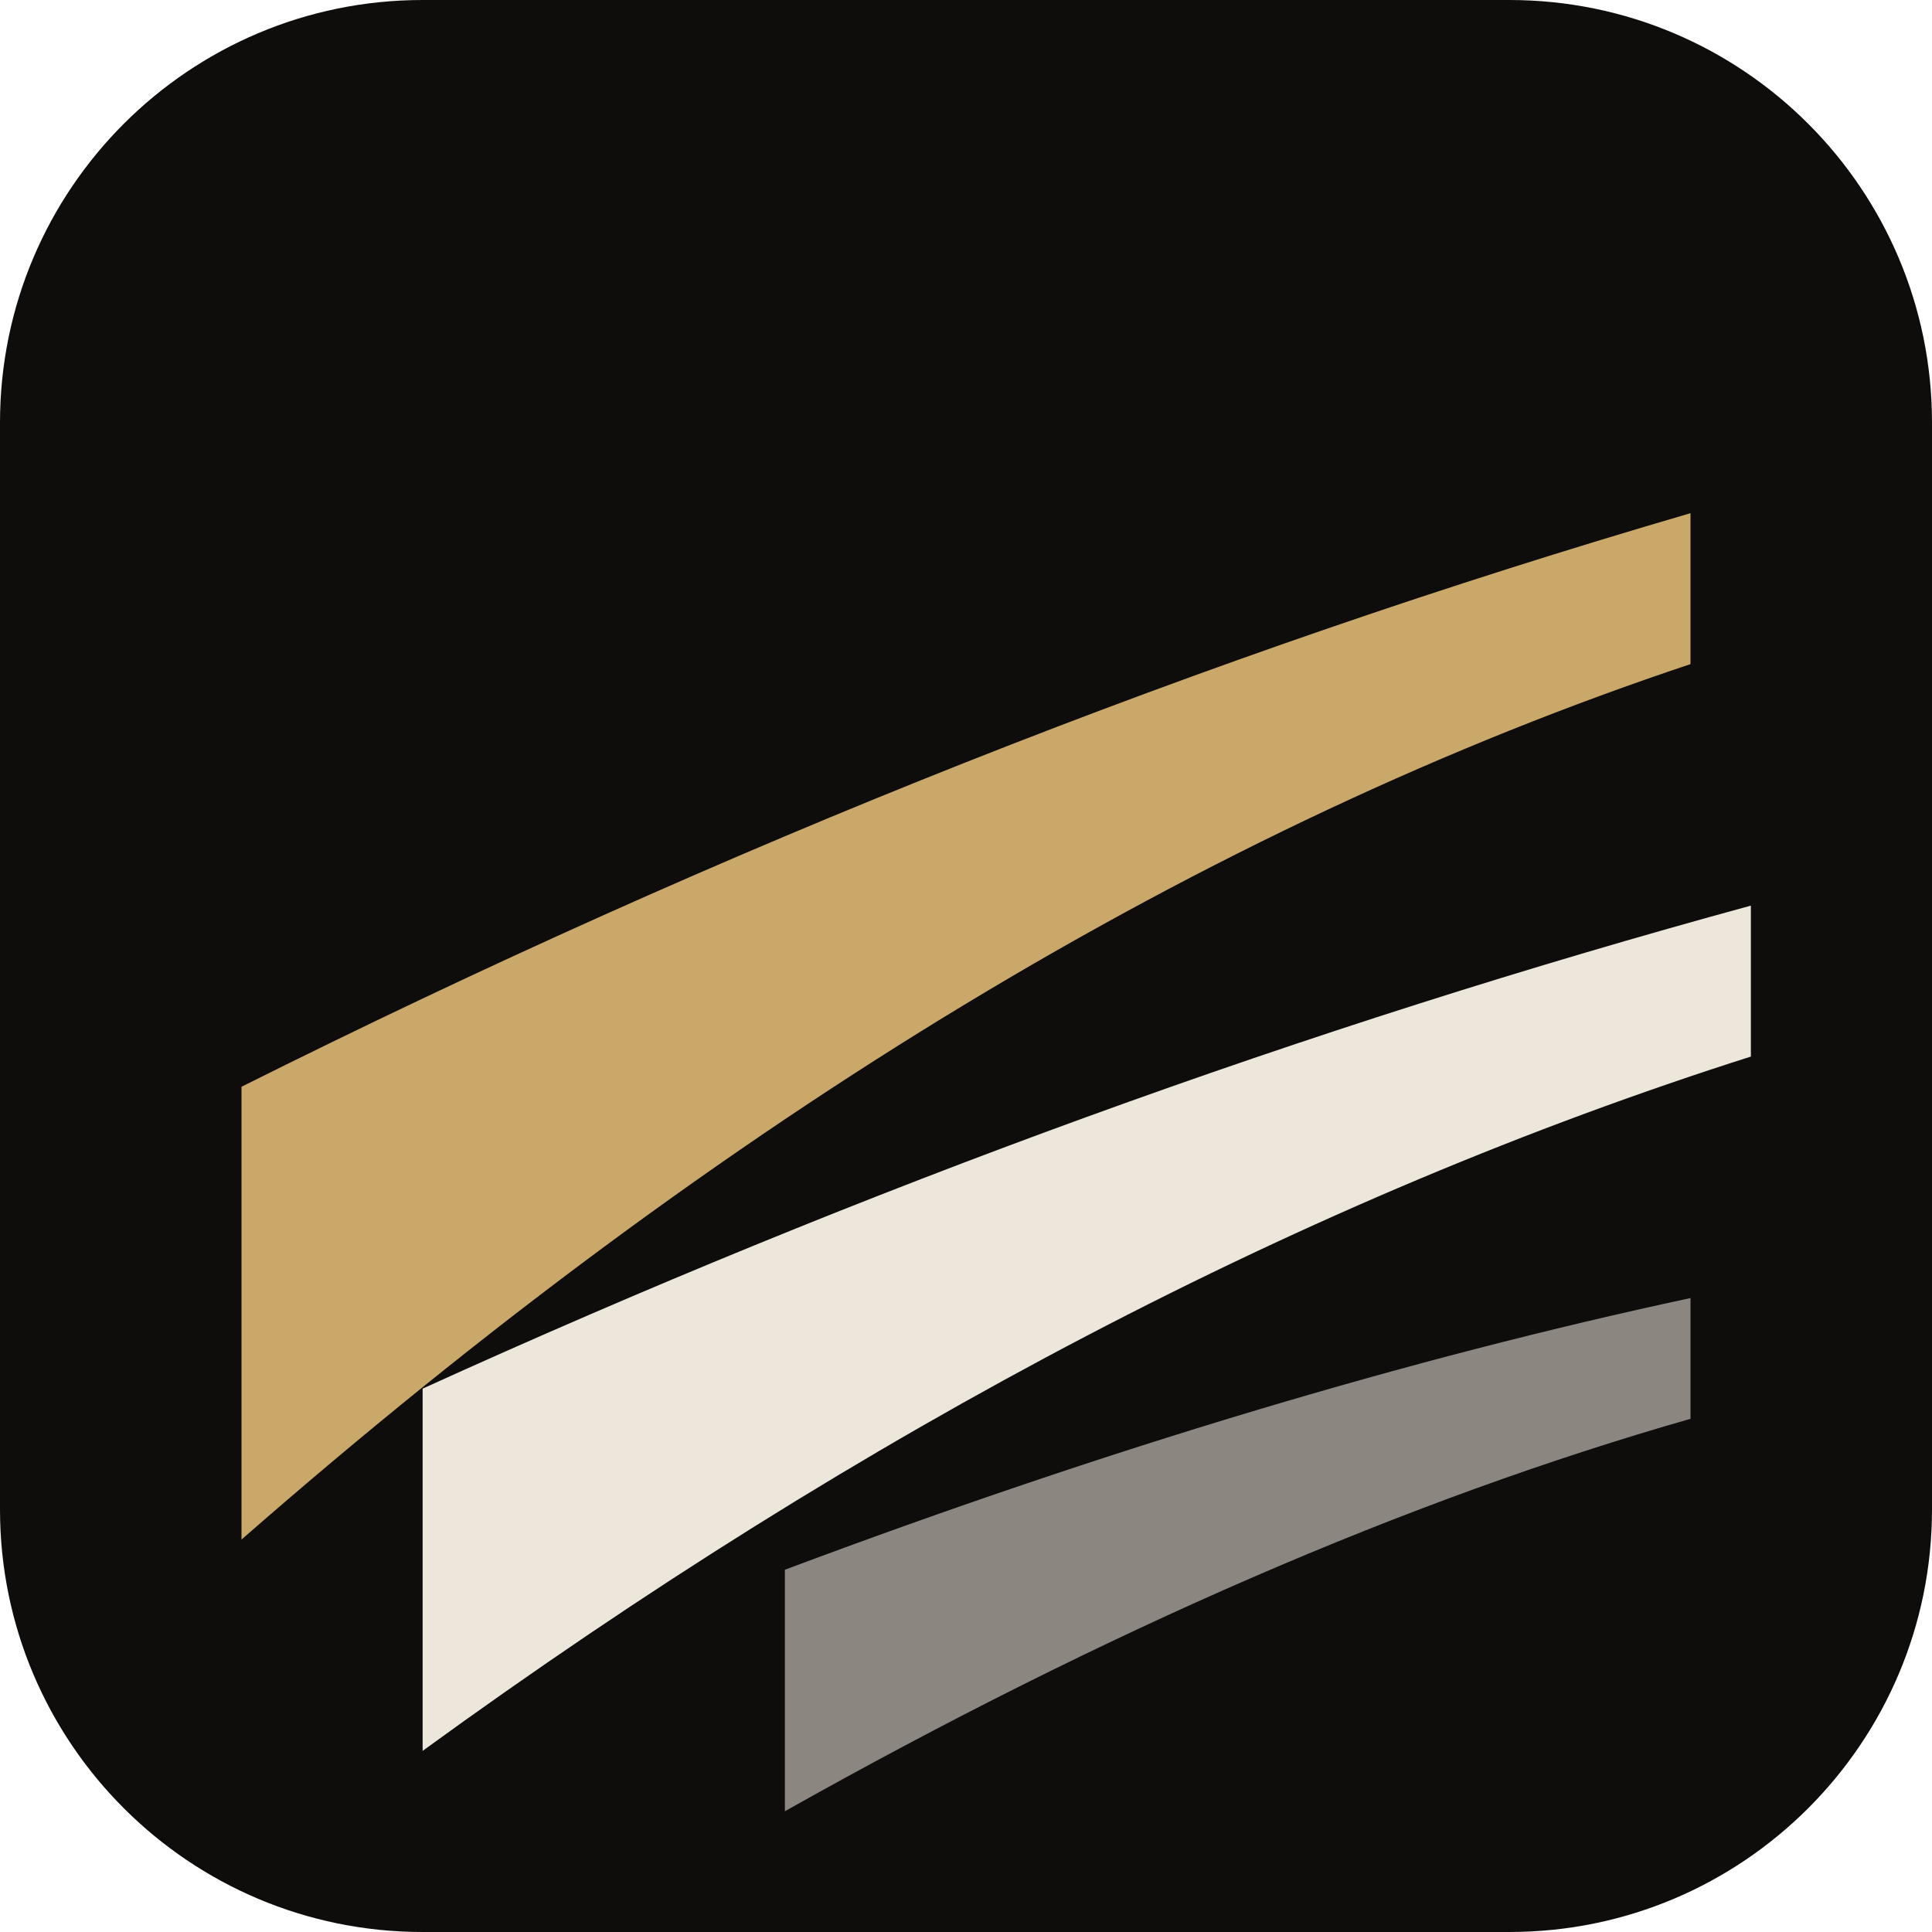
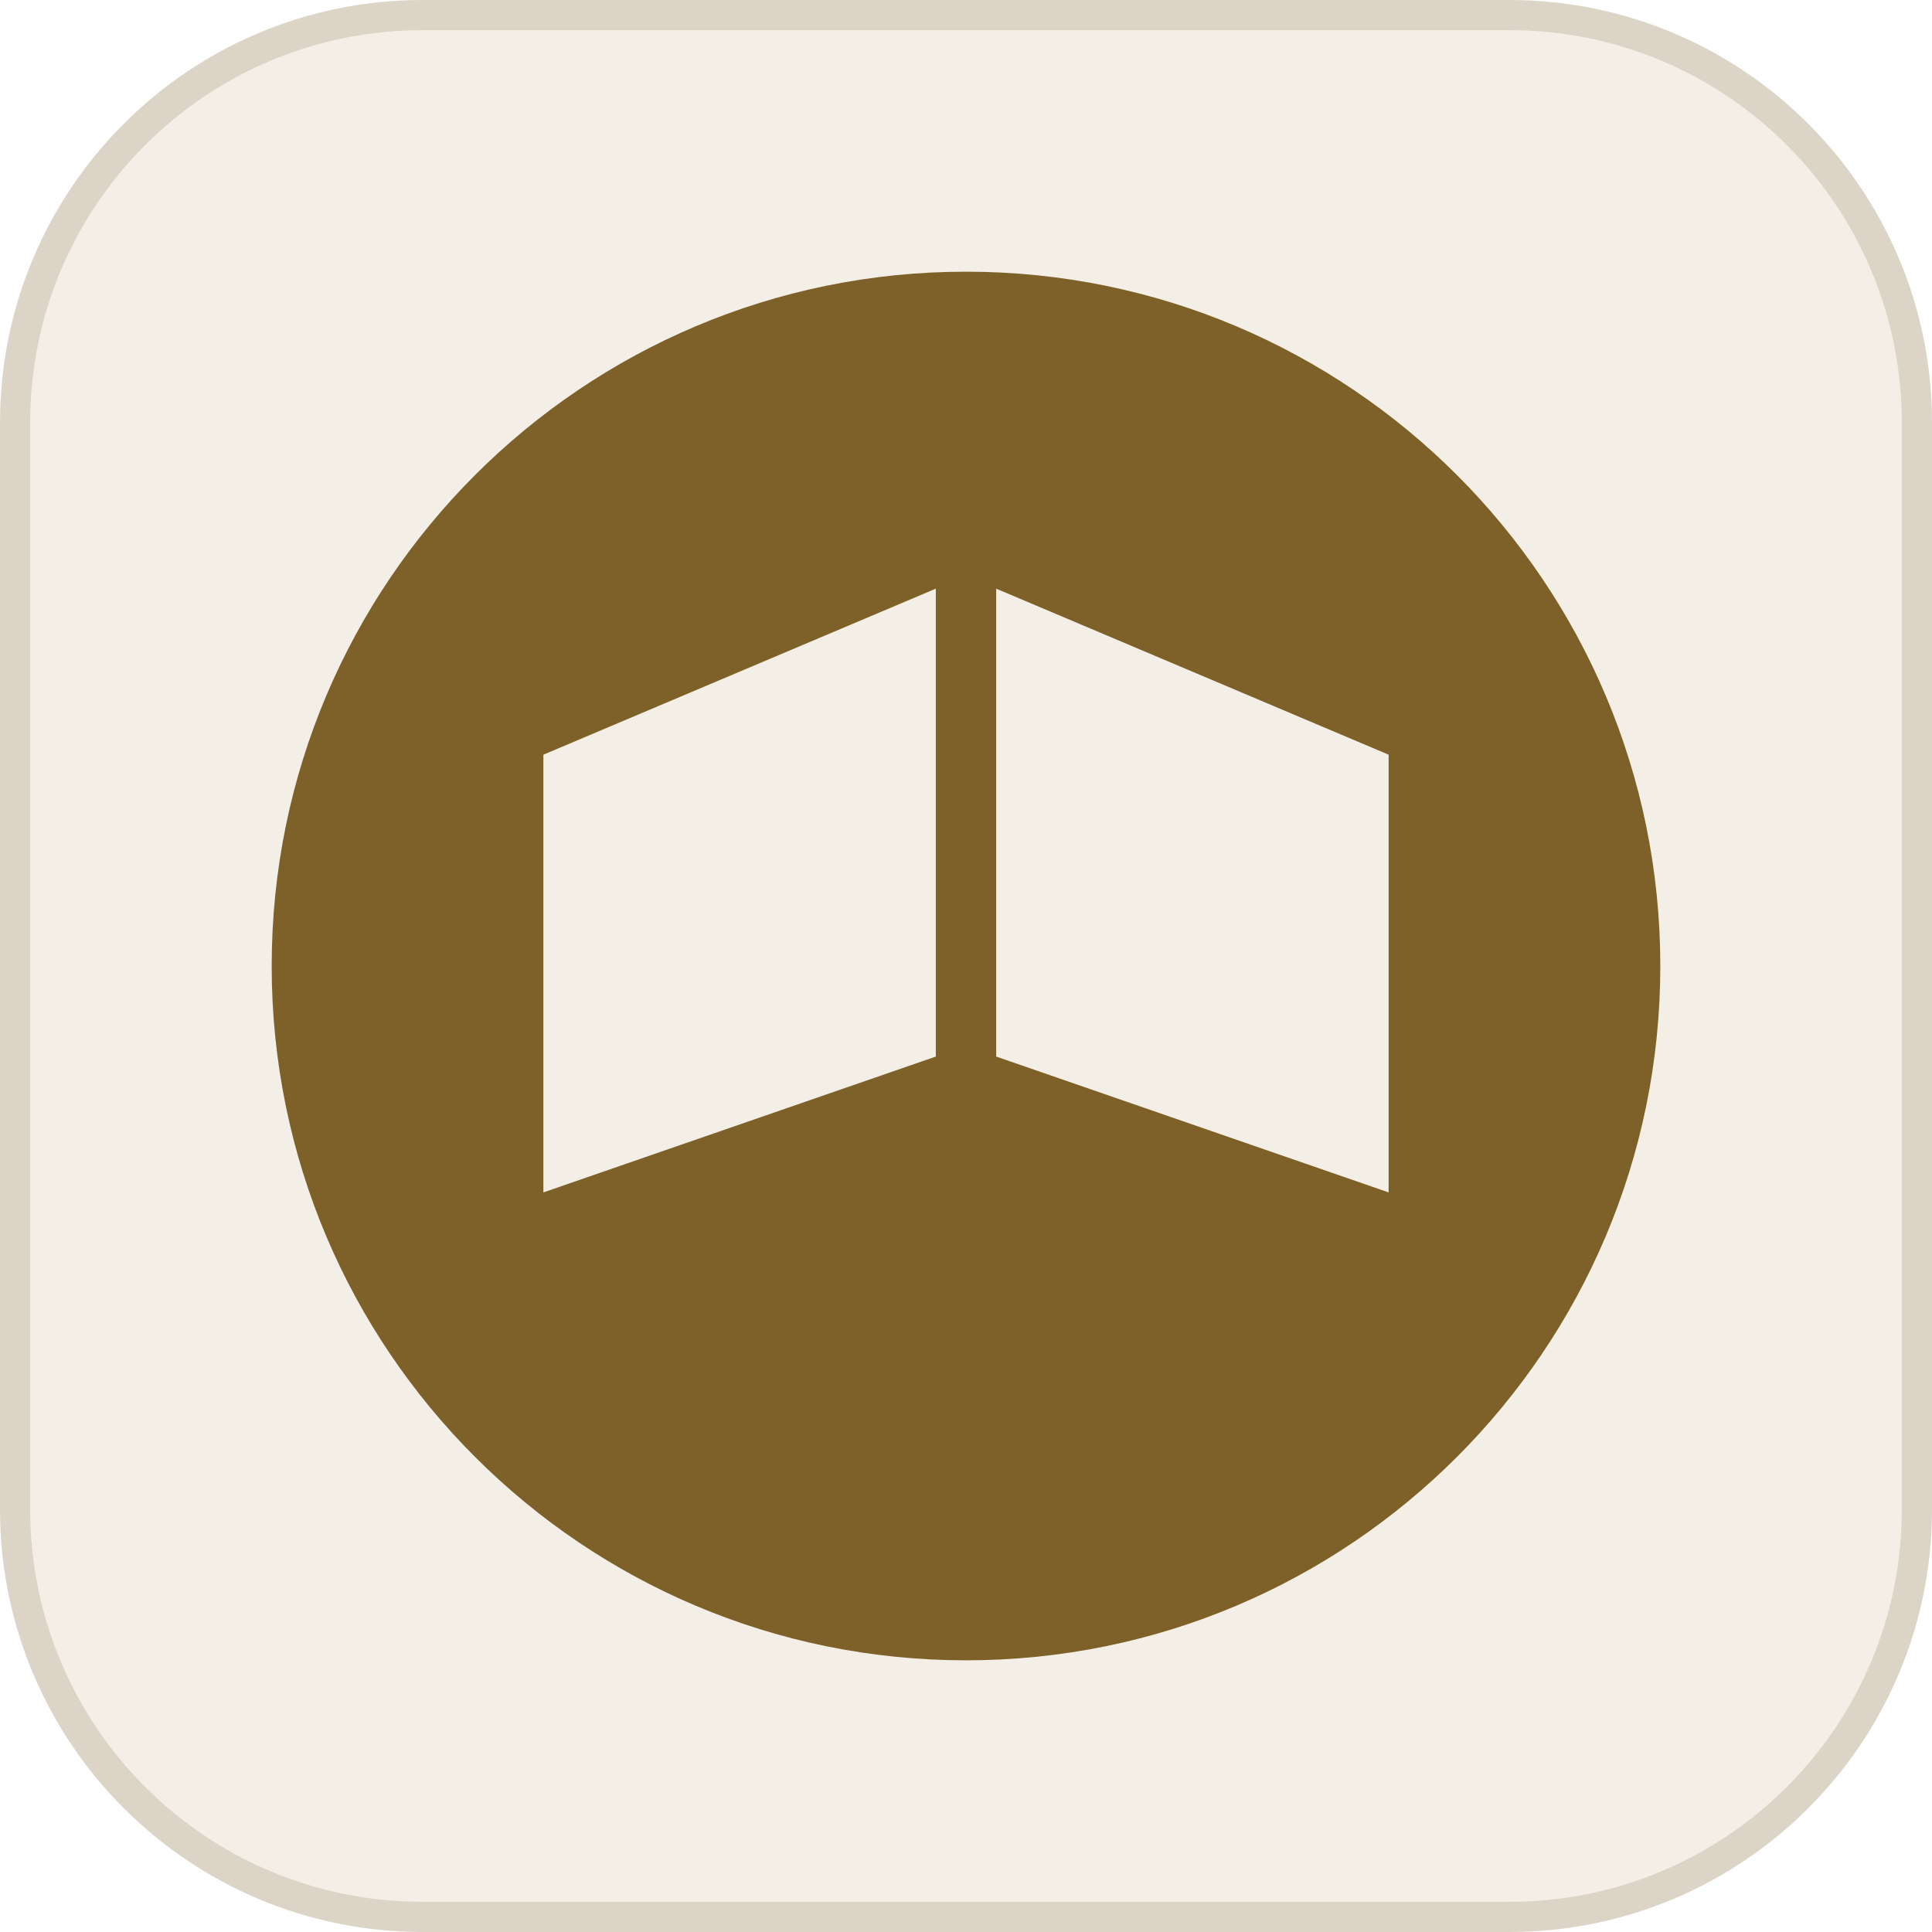
<svg xmlns="http://www.w3.org/2000/svg" viewBox="0 0 64 64" width="64" height="64" role="img" aria-labelledby="t d">
-   <rect width="64" height="64" rx="14" fill="#0E0D0C" />
-   <path d="M8 36Q32 24 56 17L56 22Q32 30 8 51Z" fill="#C9A86A" />
-   <path d="M14 46Q36 36 58 30L58 35Q36 42 14 58Z" fill="#EDE6DA" />
-   <path d="M26 52Q42 46 56 43L56 47Q42 51 26 60Z" fill="#8B8680" />
+   <rect x="0.5" y="0.5" width="63" height="63" rx="13.5" fill="#F4EFE6" stroke="#DCD5C7" />
+   <circle cx="32" cy="32" r="23" fill="#7E6128" />
+   <path d="M18 25L31 19.5L31 35L18 39.5Z" fill="#F4EFE6" />
+   <path d="M33 19.5L46 25L46 39.5L33 35Z" fill="#F4EFE6" />
</svg>
